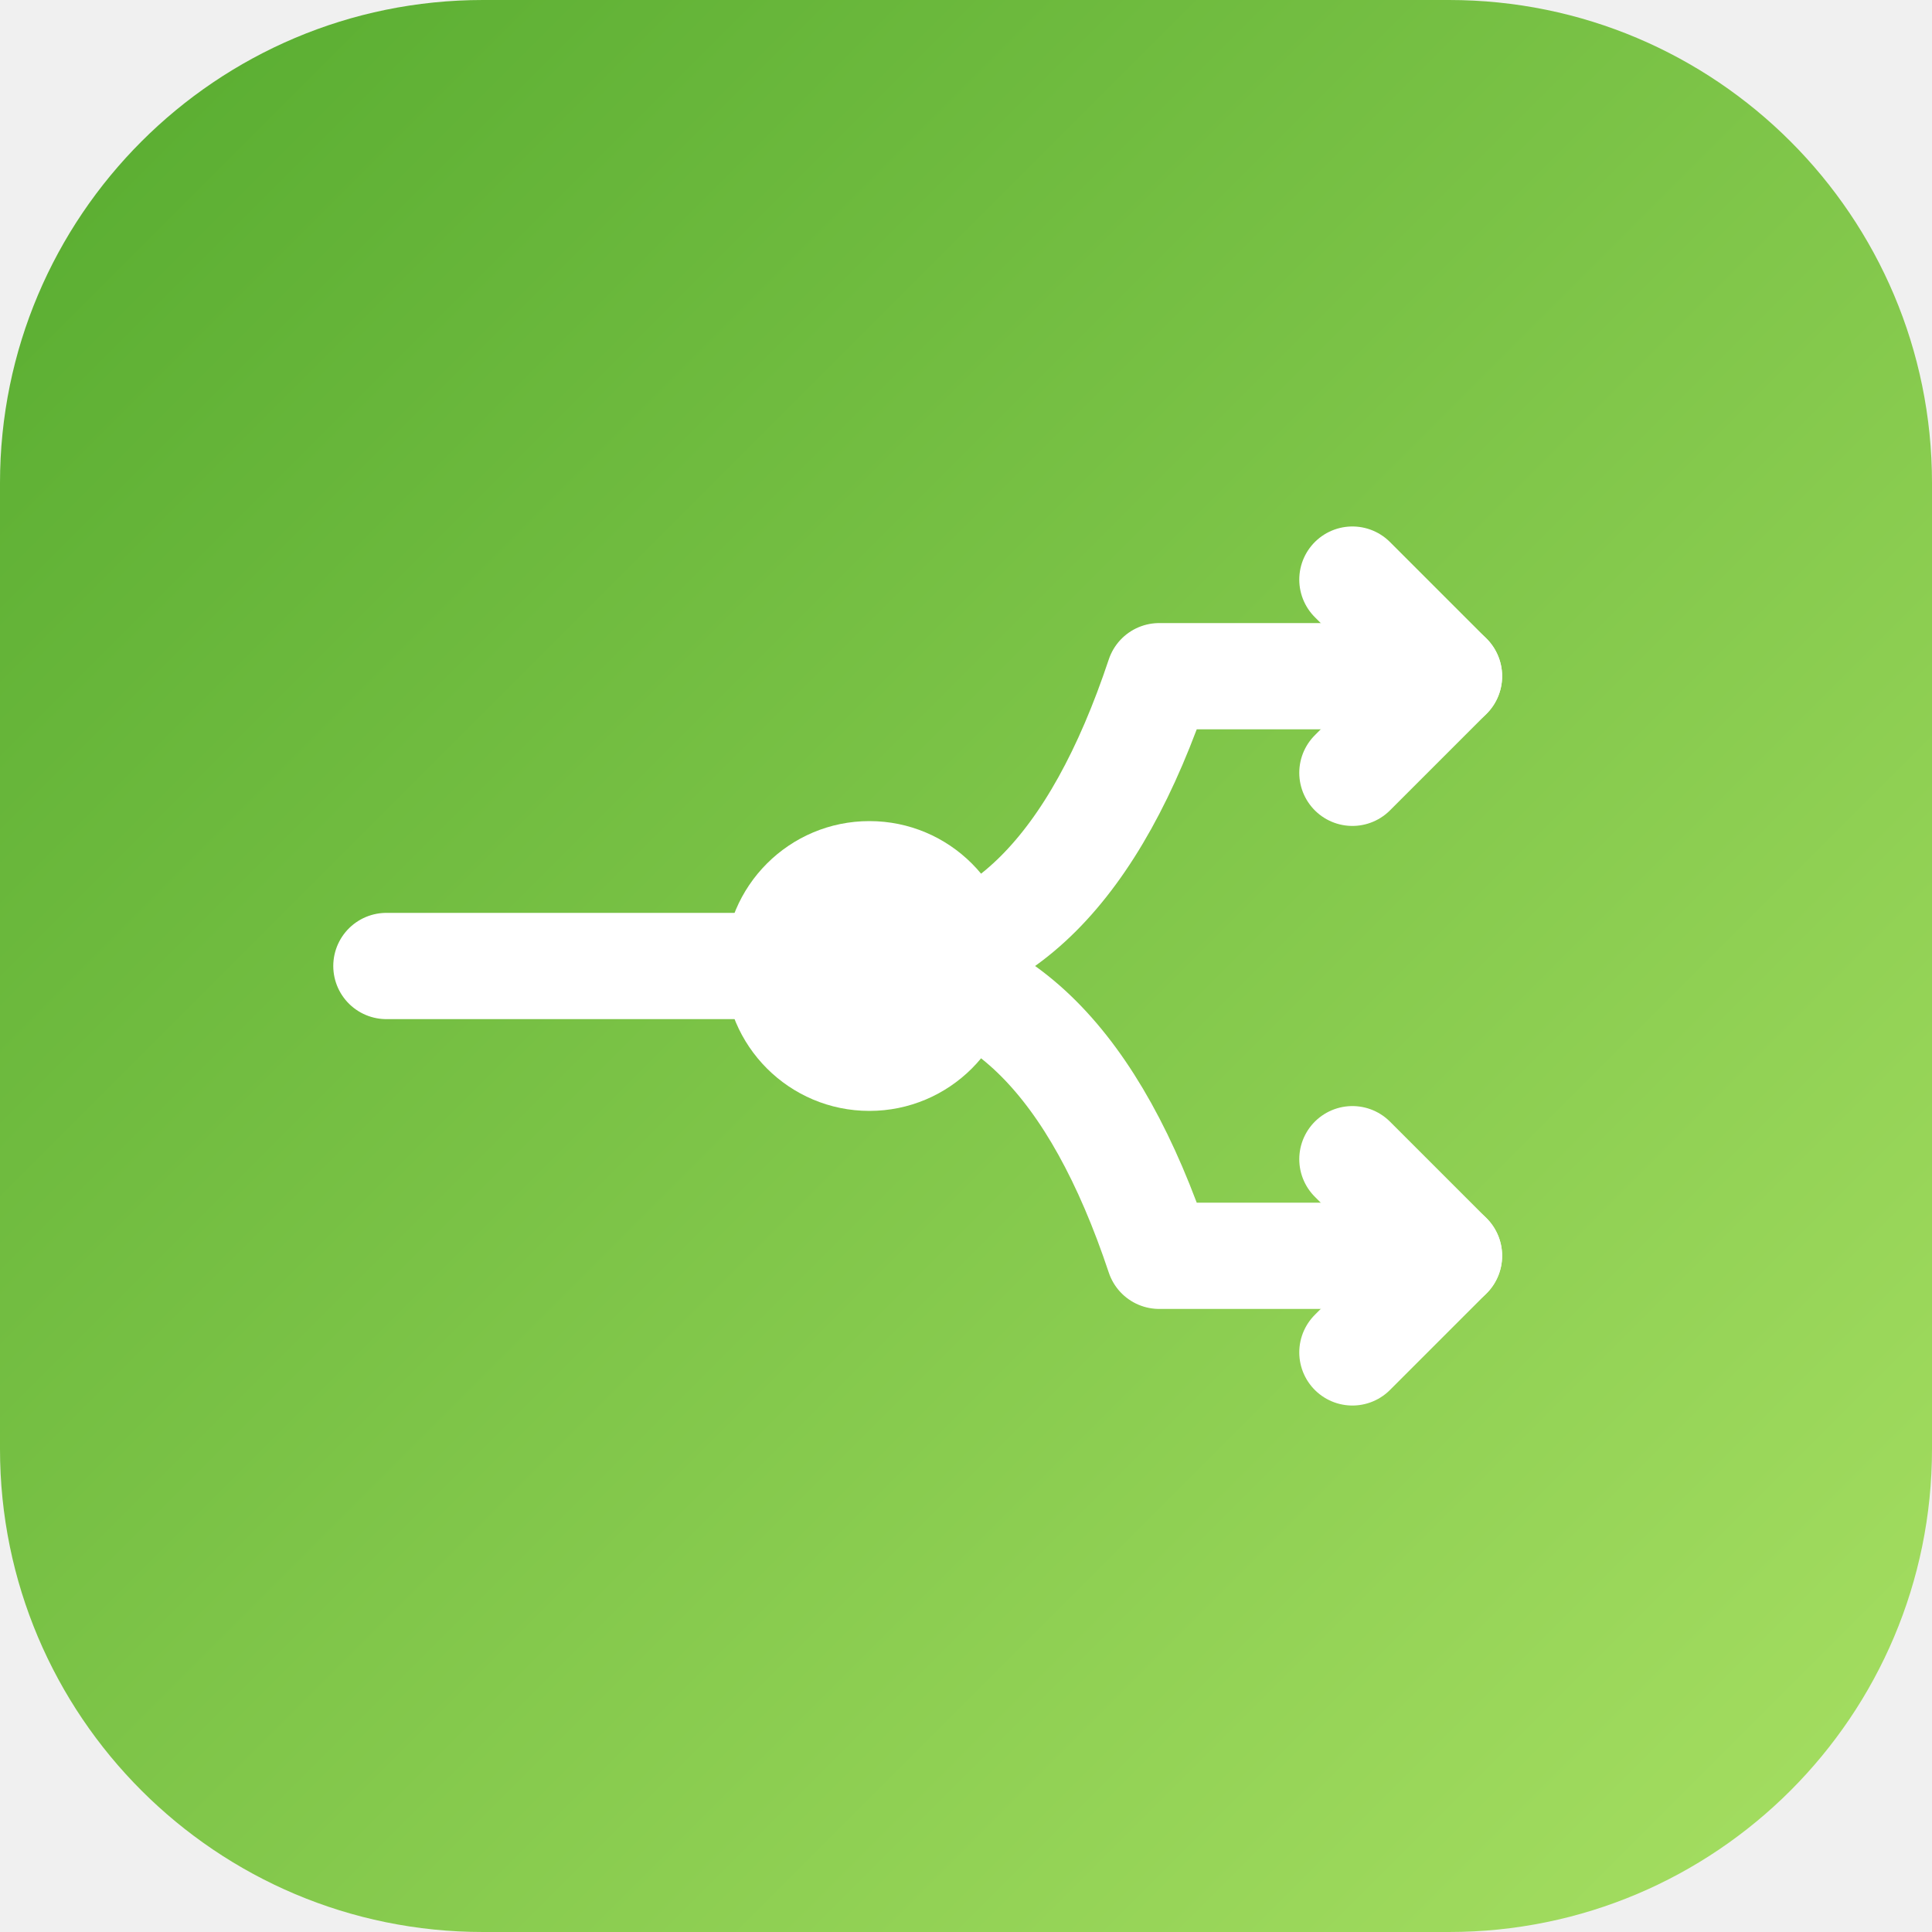
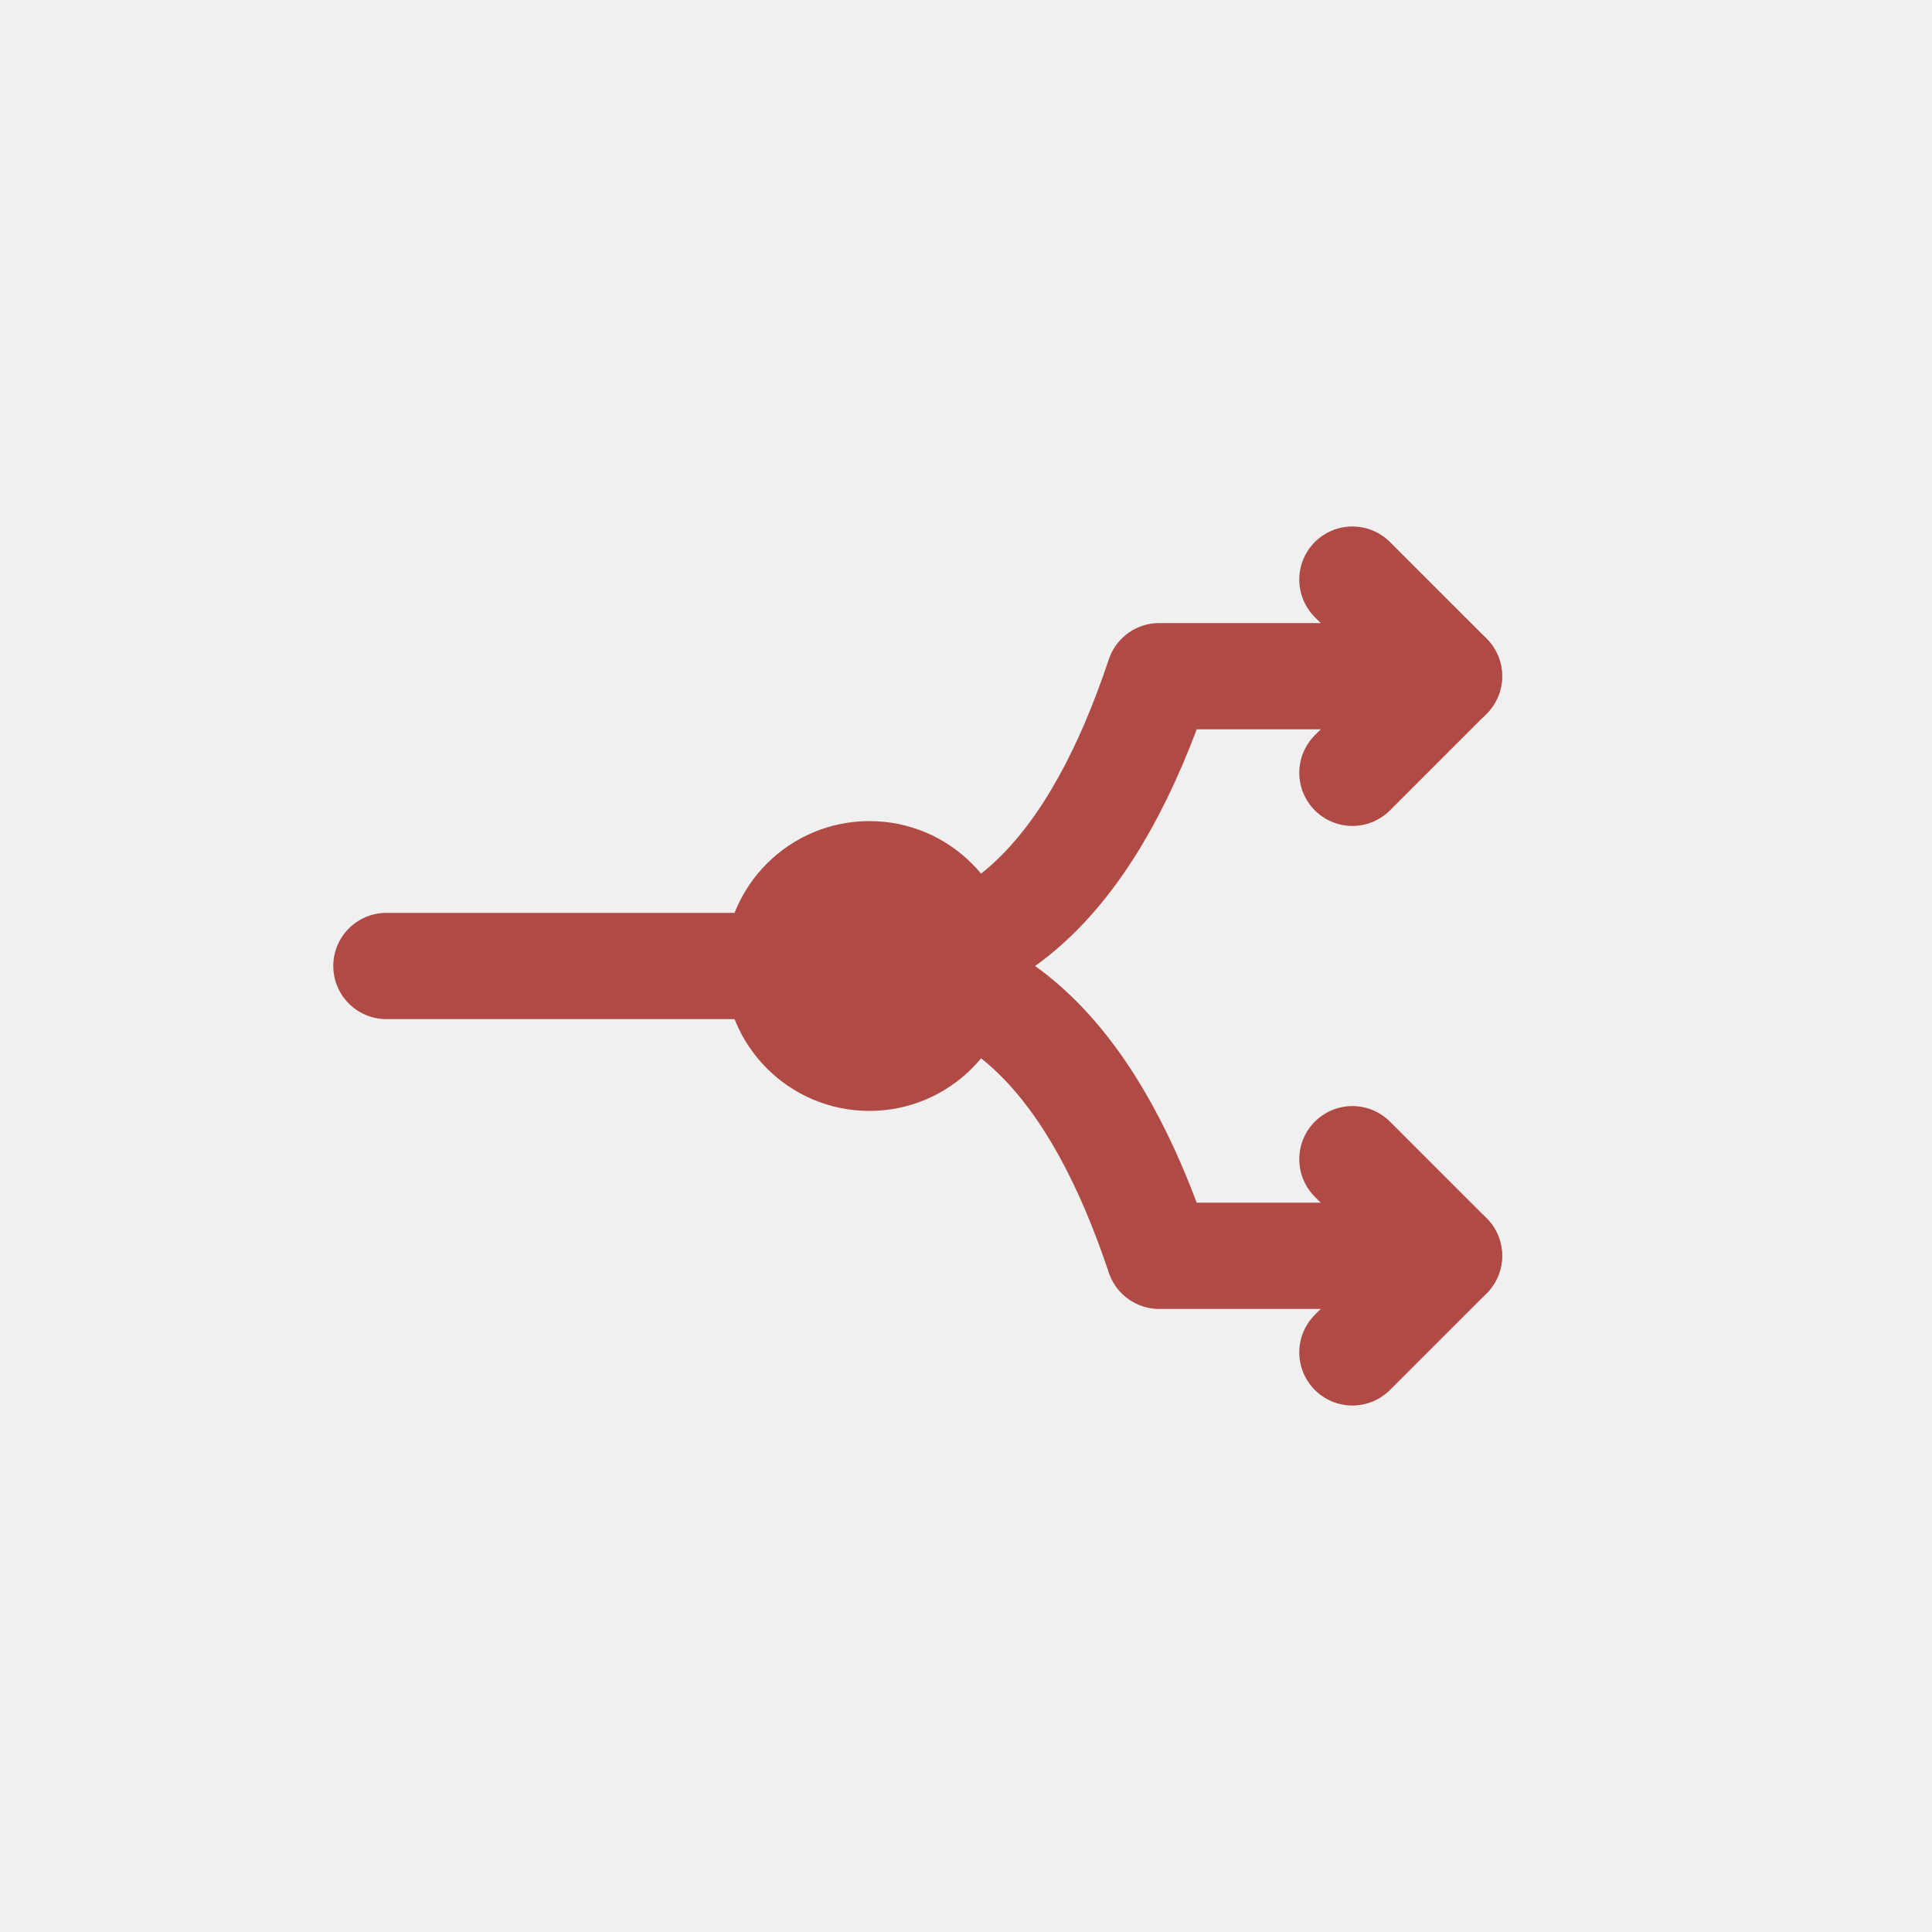
<svg xmlns="http://www.w3.org/2000/svg" viewBox="0 0 40 40">
-   <defs>
-     <linearGradient id="g" x1="0%" y1="0%" x2="100%" y2="100%">
-       <stop offset="0%" stop-color="#56AB2F" />
-       <stop offset="100%" stop-color="#A8E063" />
-     </linearGradient>
-   </defs>
-   <rect width="40" height="40" rx="10" fill="url(#g)" />
-   <line x1="8" y1="20" x2="18" y2="20" stroke="white" stroke-width="2.2" stroke-linecap="round" />
-   <path d="M18,20 Q22,20 24,14 L30,14" fill="none" stroke="white" stroke-width="2.2" stroke-linecap="round" stroke-linejoin="round" />
-   <polyline points="28,12 30,14 28,16" fill="none" stroke="white" stroke-width="2.2" stroke-linecap="round" stroke-linejoin="round" />
-   <path d="M18,20 Q22,20 24,26 L30,26" fill="none" stroke="white" stroke-width="2.2" stroke-linecap="round" stroke-linejoin="round" />
-   <polyline points="28,24 30,26 28,28" fill="none" stroke="white" stroke-width="2.2" stroke-linecap="round" stroke-linejoin="round" />
-   <circle cx="18" cy="20" r="3" fill="white" />
+   <line x1="8" y1="20" x2="18" y2="20" stroke="#B04A45" stroke-width="2.2" stroke-linecap="round" />
+   <path d="M18,20 Q22,20 24,14 L30,14" fill="none" stroke="#B04A45" stroke-width="2.2" stroke-linecap="round" stroke-linejoin="round" />
+   <polyline points="28,12 30,14 28,16" fill="none" stroke="#B04A45" stroke-width="2.2" stroke-linecap="round" stroke-linejoin="round" />
+   <path d="M18,20 Q22,20 24,26 L30,26" fill="none" stroke="#B04A45" stroke-width="2.2" stroke-linecap="round" stroke-linejoin="round" />
+   <polyline points="28,24 30,26 28,28" fill="none" stroke="#B04A45" stroke-width="2.2" stroke-linecap="round" stroke-linejoin="round" />
+   <circle cx="18" cy="20" r="3" fill="#B04A45" />
</svg>
